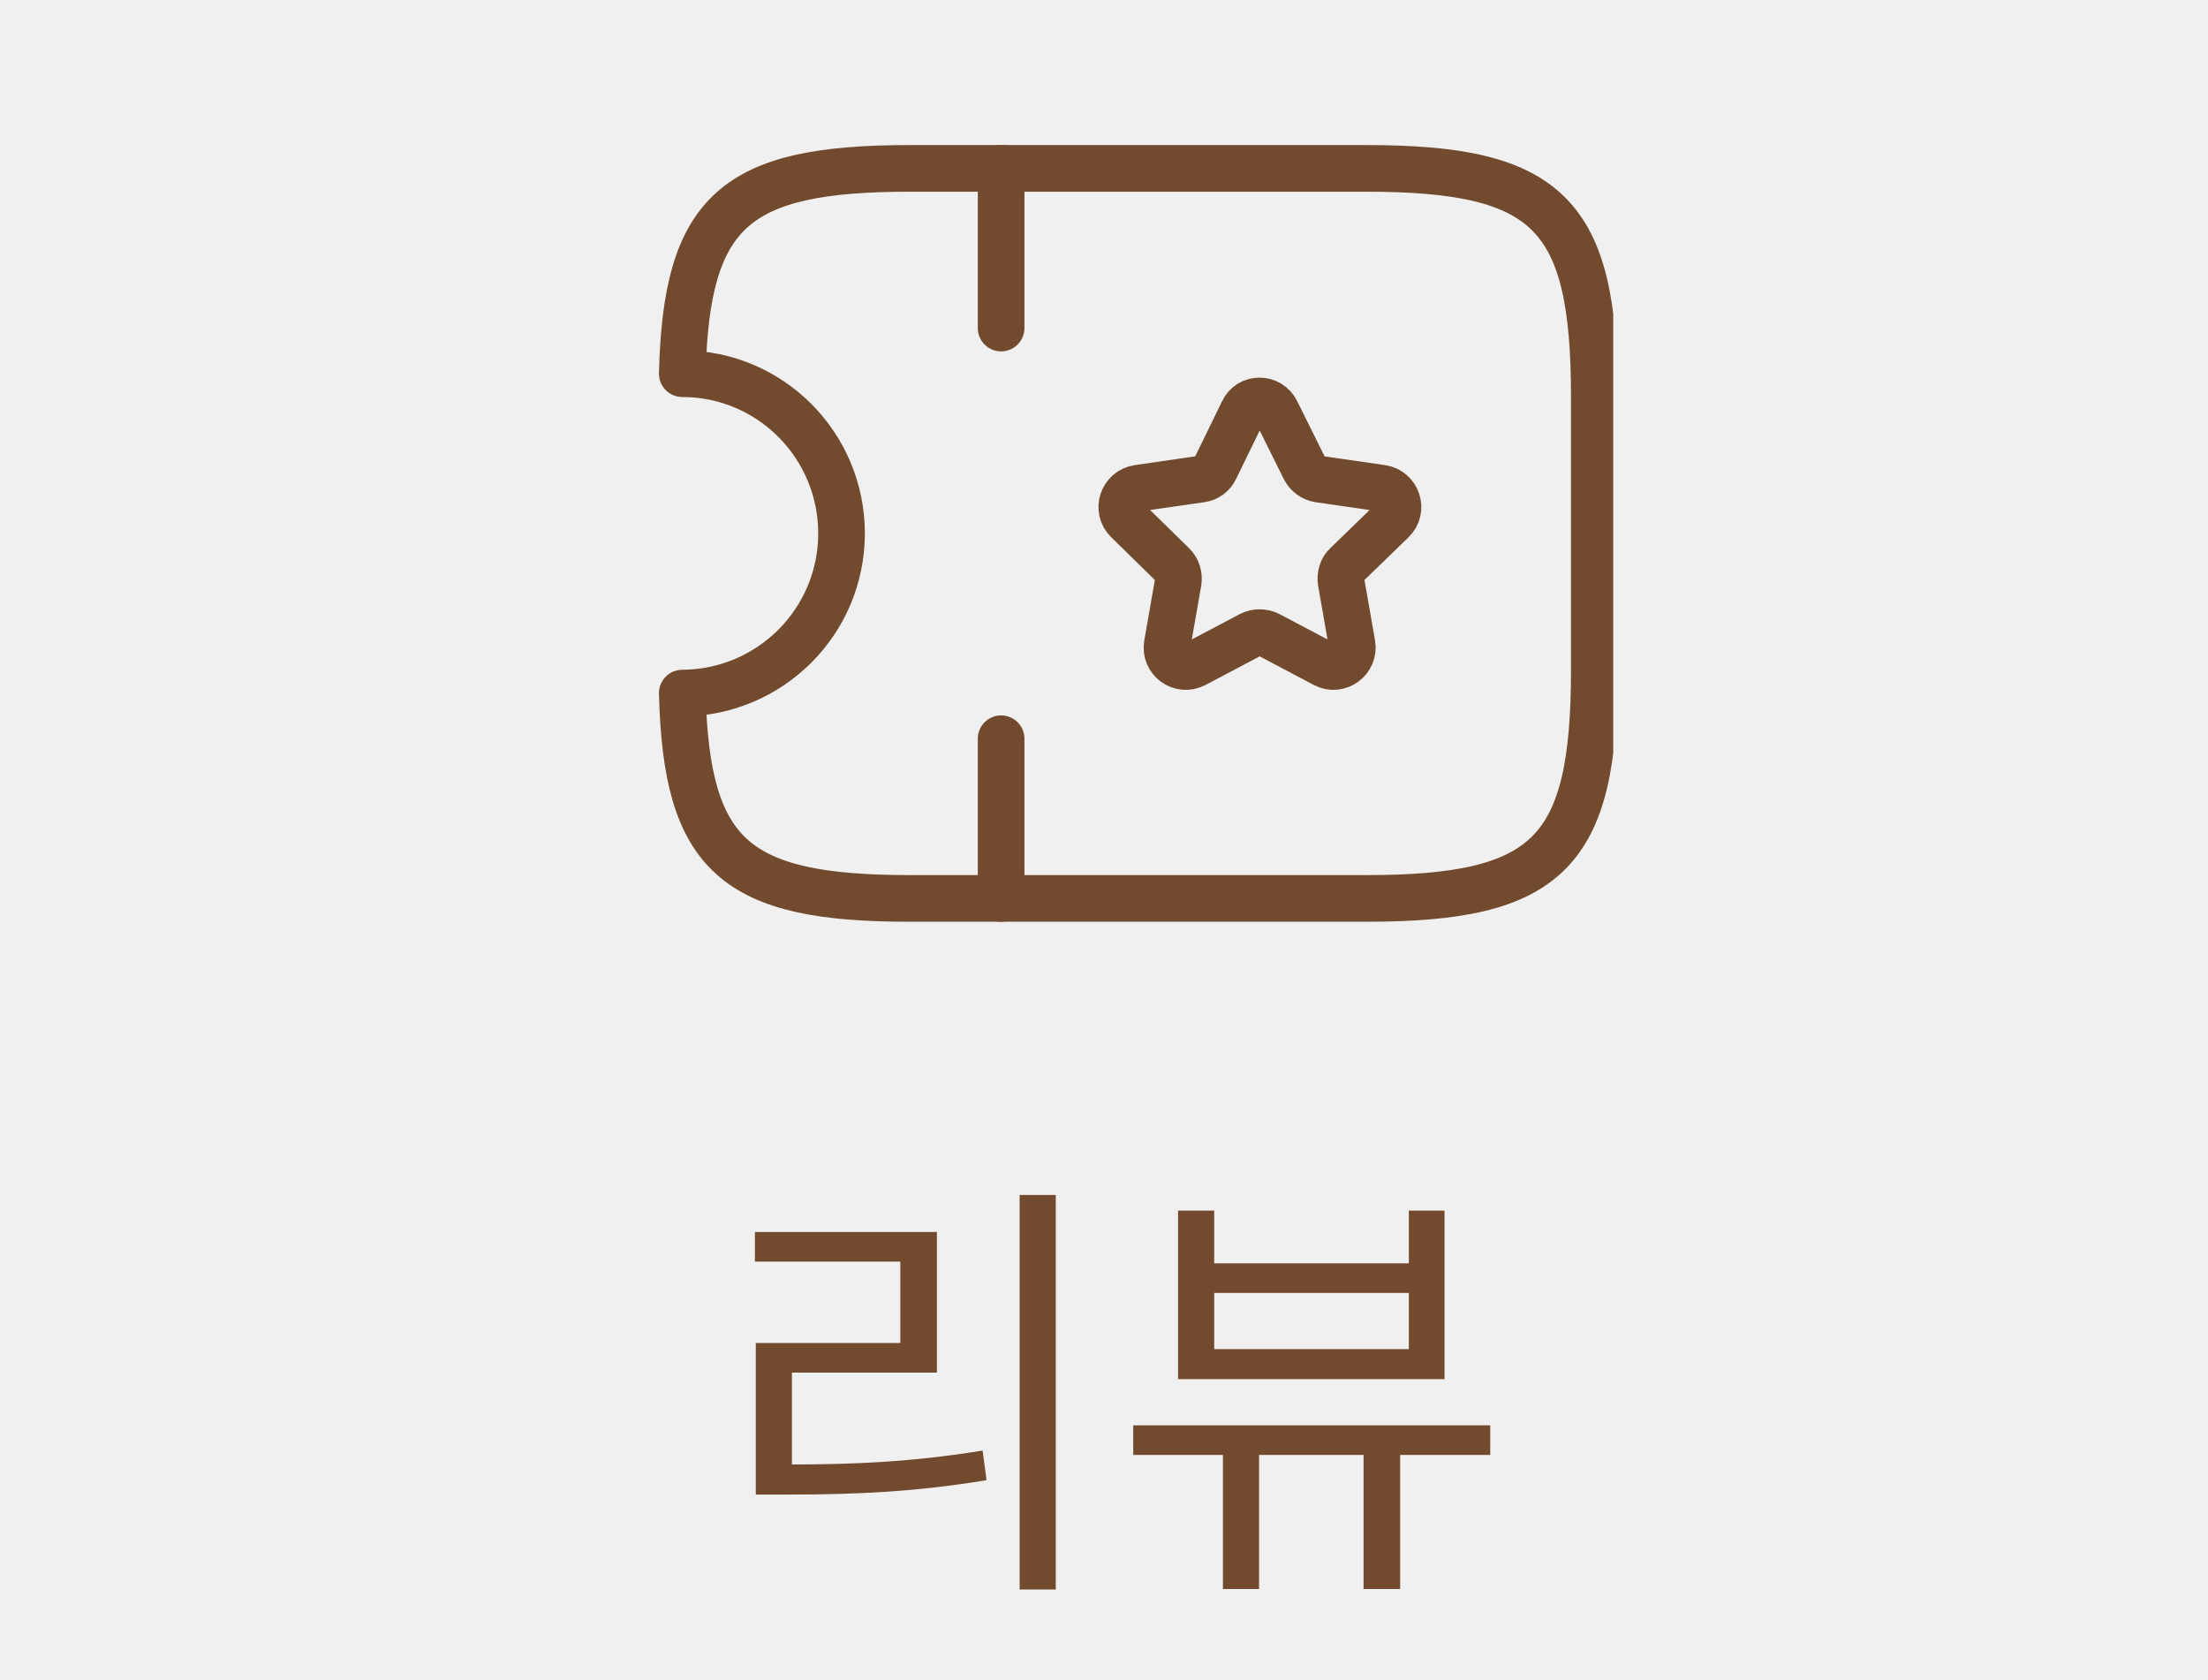
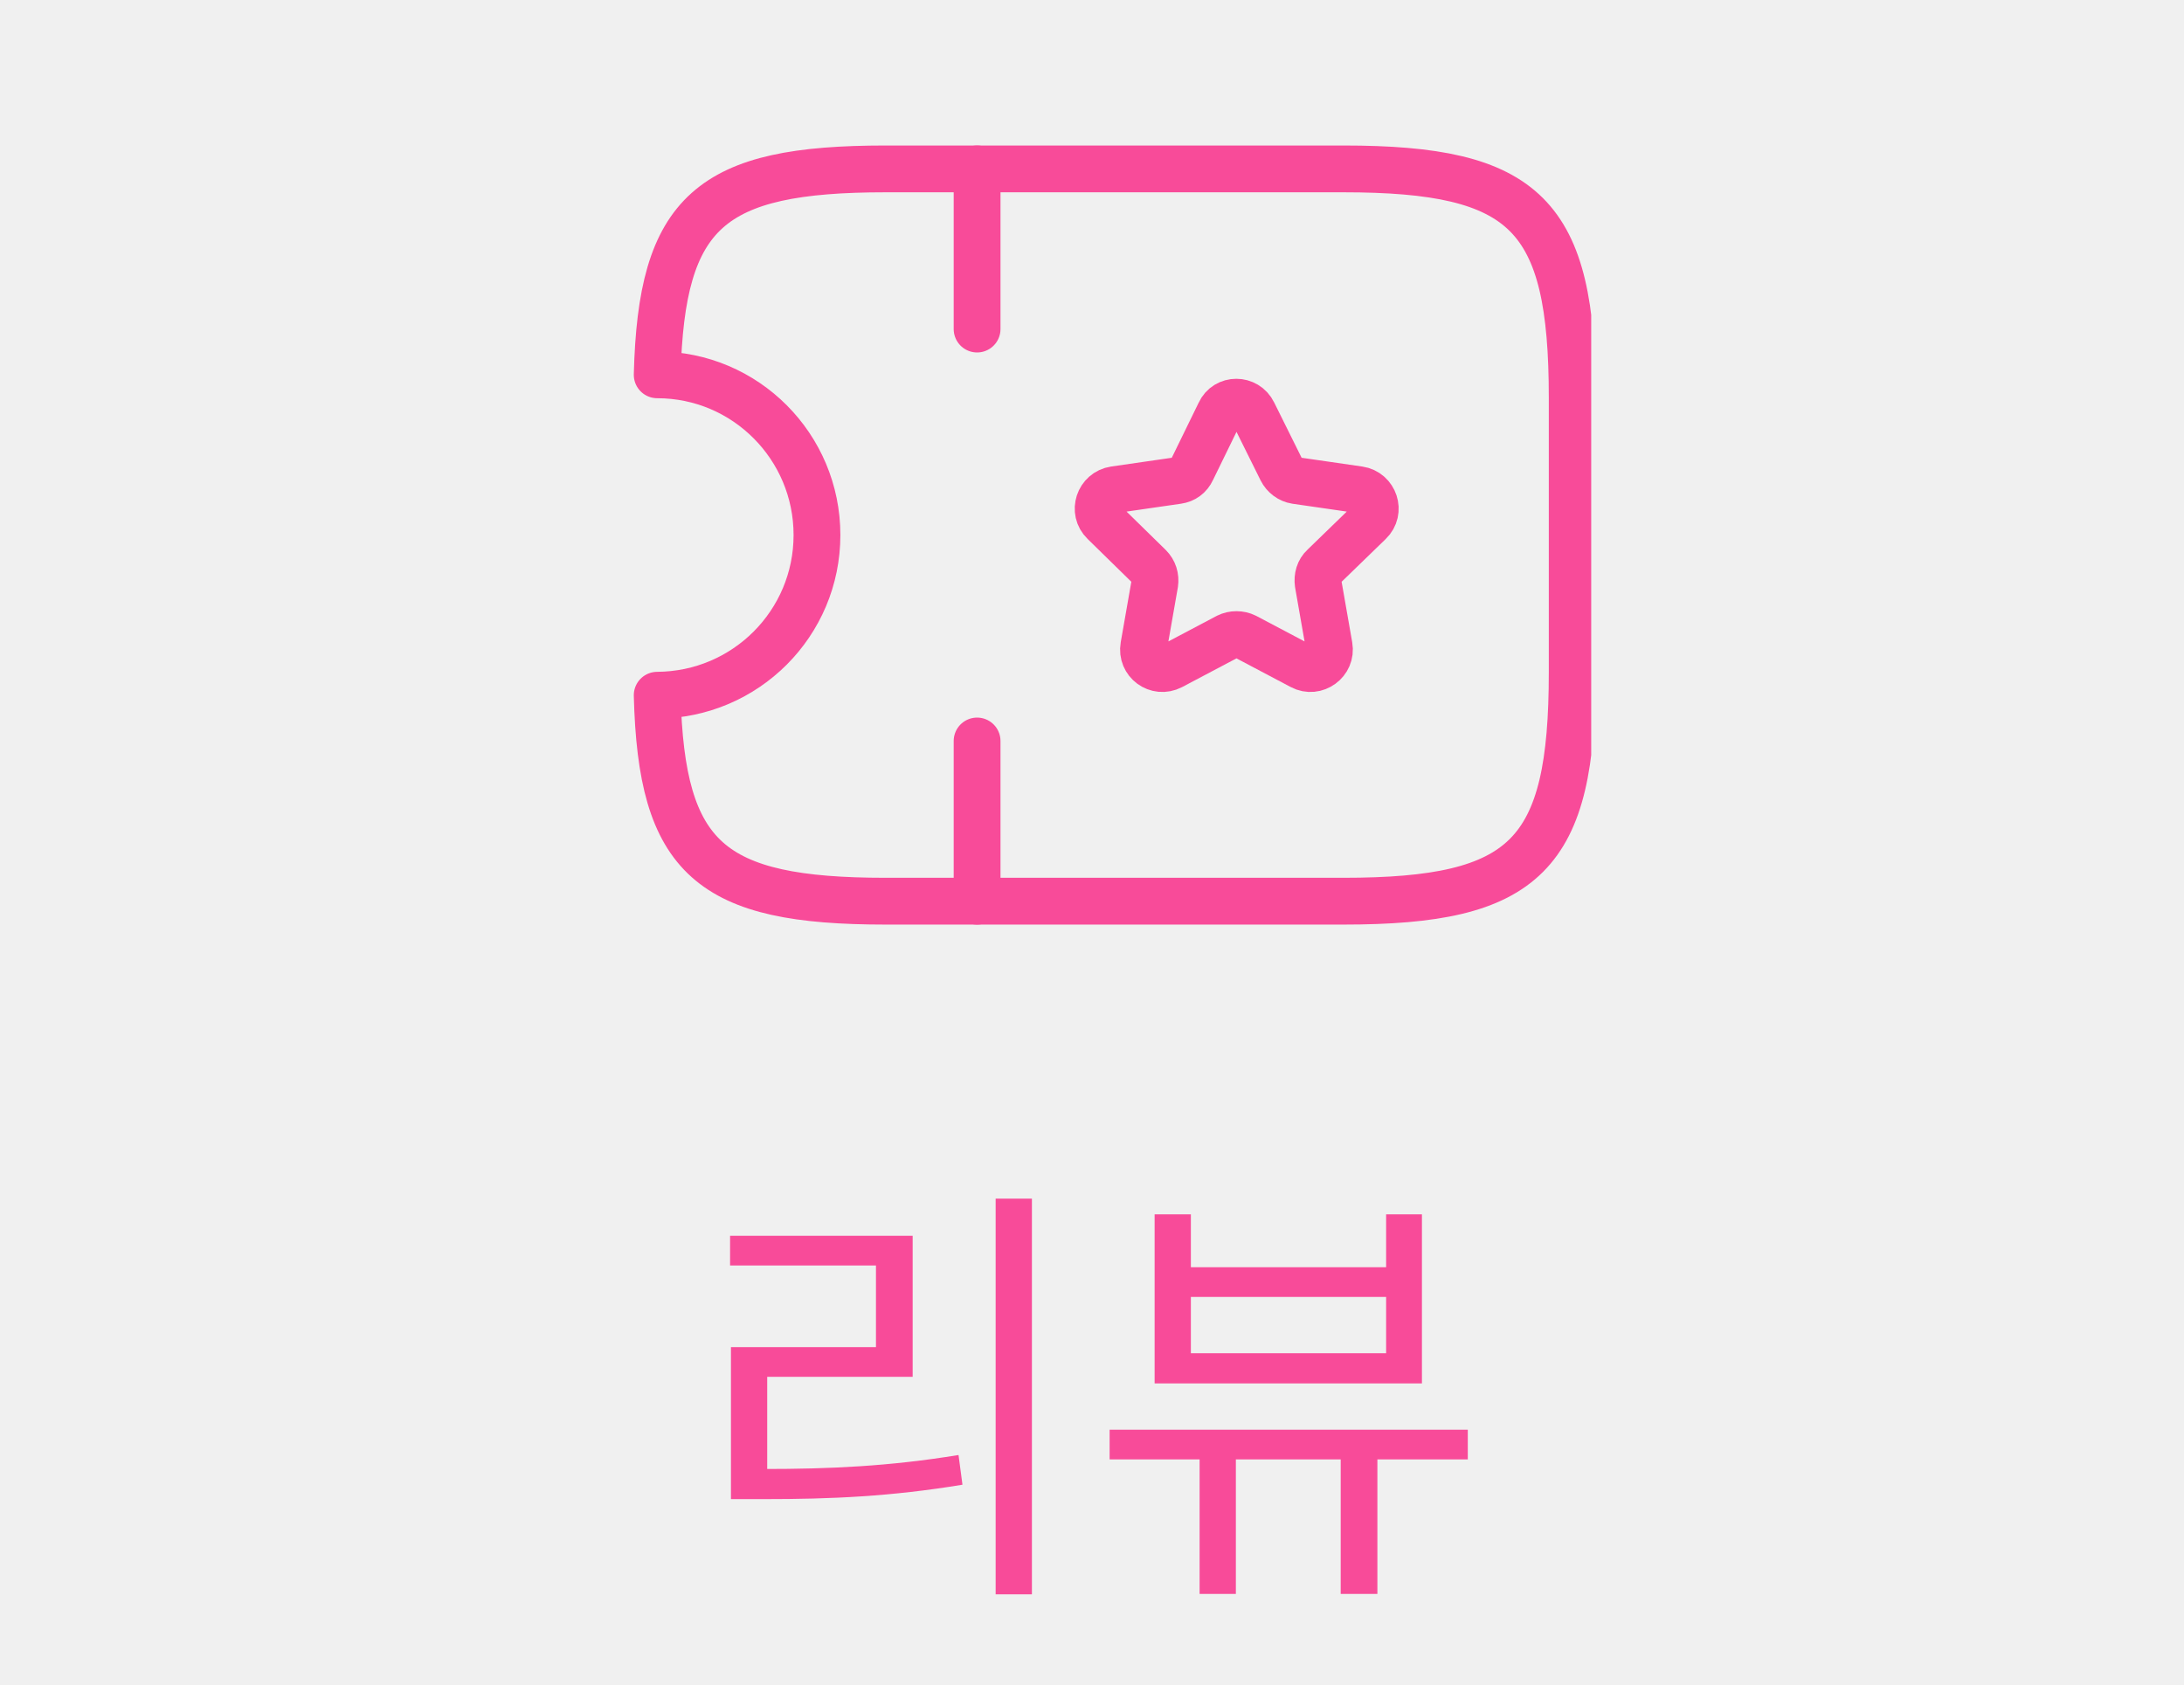
- <svg xmlns="http://www.w3.org/2000/svg" width="71" height="54" viewBox="0 0 71 54" fill="none">
-   <g clip-path="url(#clip0_85_649)">
-     <path d="M43.931 5.414H29.26C23.641 5.414 22.072 6.763 21.939 12.015C24.771 12.015 27.06 14.319 27.06 17.15C27.06 19.982 24.771 22.27 21.939 22.285C22.072 27.537 23.641 28.887 29.26 28.887H43.931C49.799 28.887 51.266 27.42 51.266 21.551V12.749C51.266 6.881 49.799 5.414 43.931 5.414Z" stroke="#724B2E" stroke-width="1.5" stroke-linecap="round" stroke-linejoin="round" />
-     <path d="M32.192 5.414V10.548" stroke="#724B2E" stroke-width="1.5" stroke-linecap="round" stroke-linejoin="round" />
-     <path d="M32.192 23.752V28.887" stroke="#724B2E" stroke-width="1.5" stroke-linecap="round" stroke-linejoin="round" />
-     <path d="M41.041 13.233L41.951 15.066C42.039 15.243 42.215 15.375 42.405 15.404L44.43 15.697C44.929 15.771 45.134 16.387 44.767 16.739L43.3 18.162C43.154 18.294 43.095 18.5 43.124 18.705L43.476 20.715C43.564 21.214 43.036 21.595 42.596 21.36L40.792 20.407C40.615 20.319 40.395 20.319 40.219 20.407L38.415 21.36C37.96 21.595 37.447 21.214 37.535 20.715L37.887 18.705C37.916 18.5 37.857 18.309 37.711 18.162L36.258 16.739C35.892 16.387 36.097 15.771 36.596 15.697L38.62 15.404C38.826 15.375 38.987 15.257 39.075 15.066L39.97 13.233C40.175 12.778 40.821 12.778 41.041 13.233Z" stroke="#724B2E" stroke-width="1.5" stroke-linecap="round" stroke-linejoin="round" />
+ <svg xmlns="http://www.w3.org/2000/svg" width="70" height="54" viewBox="0 0 70 54" fill="none">
+   <g clip-path="url(#clip0_1905_1376)">
+     <path d="M43.056 5.414H28.385C22.766 5.414 21.197 6.763 21.064 12.015C23.896 12.015 26.185 14.319 26.185 17.15C26.185 19.982 23.896 22.27 21.064 22.285C21.197 27.537 22.766 28.887 28.385 28.887H43.056C48.924 28.887 50.391 27.42 50.391 21.551V12.749C50.391 6.881 48.924 5.414 43.056 5.414Z" stroke="#F84B99" stroke-width="1.5" stroke-linecap="round" stroke-linejoin="round" />
+     <path d="M31.317 5.414V10.548" stroke="#F84B99" stroke-width="1.5" stroke-linecap="round" stroke-linejoin="round" />
+     <path d="M31.317 23.752V28.887" stroke="#F84B99" stroke-width="1.5" stroke-linecap="round" stroke-linejoin="round" />
+     <path d="M40.166 13.233L41.076 15.066C41.164 15.243 41.34 15.375 41.53 15.404L43.555 15.697C44.054 15.771 44.259 16.387 43.892 16.739L42.425 18.162C42.279 18.294 42.22 18.5 42.249 18.705L42.601 20.715C42.689 21.214 42.161 21.595 41.721 21.36L39.917 20.407C39.74 20.319 39.52 20.319 39.344 20.407L37.54 21.36C37.085 21.595 36.572 21.214 36.66 20.715L37.012 18.705C37.041 18.5 36.982 18.309 36.836 18.162L35.383 16.739C35.017 16.387 35.222 15.771 35.721 15.697L37.745 15.404C37.951 15.375 38.112 15.257 38.2 15.066L39.095 13.233C39.3 12.778 39.946 12.778 40.166 13.233Z" stroke="#F84B99" stroke-width="1.5" stroke-linecap="round" stroke-linejoin="round" />
  </g>
-   <path d="M32.787 38.422H33.949V51.106H32.787V38.422ZM24.303 47.088H25.353C27.467 47.088 29.357 47.004 31.597 46.64L31.723 47.592C29.427 47.97 27.523 48.054 25.353 48.054H24.303V47.088ZM24.275 39.612H30.127V44.134H25.465V47.452H24.303V43.182H28.951V40.564H24.275V39.612ZM39.324 45.982H40.486V51.092H39.324V45.982ZM43.846 45.982H45.022V51.092H43.846V45.982ZM36.44 45.828H47.92V46.78H36.44V45.828ZM37.882 38.926H39.044V40.62H45.302V38.926H46.45V44.344H37.882V38.926ZM39.044 41.572V43.378H45.302V41.572H39.044Z" fill="#724B2E" />
+   <path d="M31.912 38.422H33.074V51.106H31.912V38.422ZM23.428 47.088H24.478C26.592 47.088 28.482 47.004 30.722 46.64L30.848 47.592C28.552 47.97 26.648 48.054 24.478 48.054H23.428V47.088ZM23.4 39.612H29.252V44.134H24.59V47.452H23.428V43.182H28.076V40.564H23.4V39.612ZM38.449 45.982H39.611V51.092H38.449V45.982ZM42.971 45.982H44.147V51.092H42.971V45.982ZM35.565 45.828H47.045V46.78H35.565V45.828ZM37.007 38.926H38.169V40.62H44.427V38.926H45.575V44.344H37.007V38.926ZM38.169 41.572V43.378H44.427V41.572H38.169Z" fill="#F84B99" />
  <defs>
-     <clipPath id="clip0_85_649">
-       <rect width="32" height="32" fill="white" transform="translate(19.875 1)" />
+     <clipPath id="clip0_1905_1376">
+       <rect width="32" height="32" fill="white" transform="translate(19 1)" />
    </clipPath>
  </defs>
</svg>
